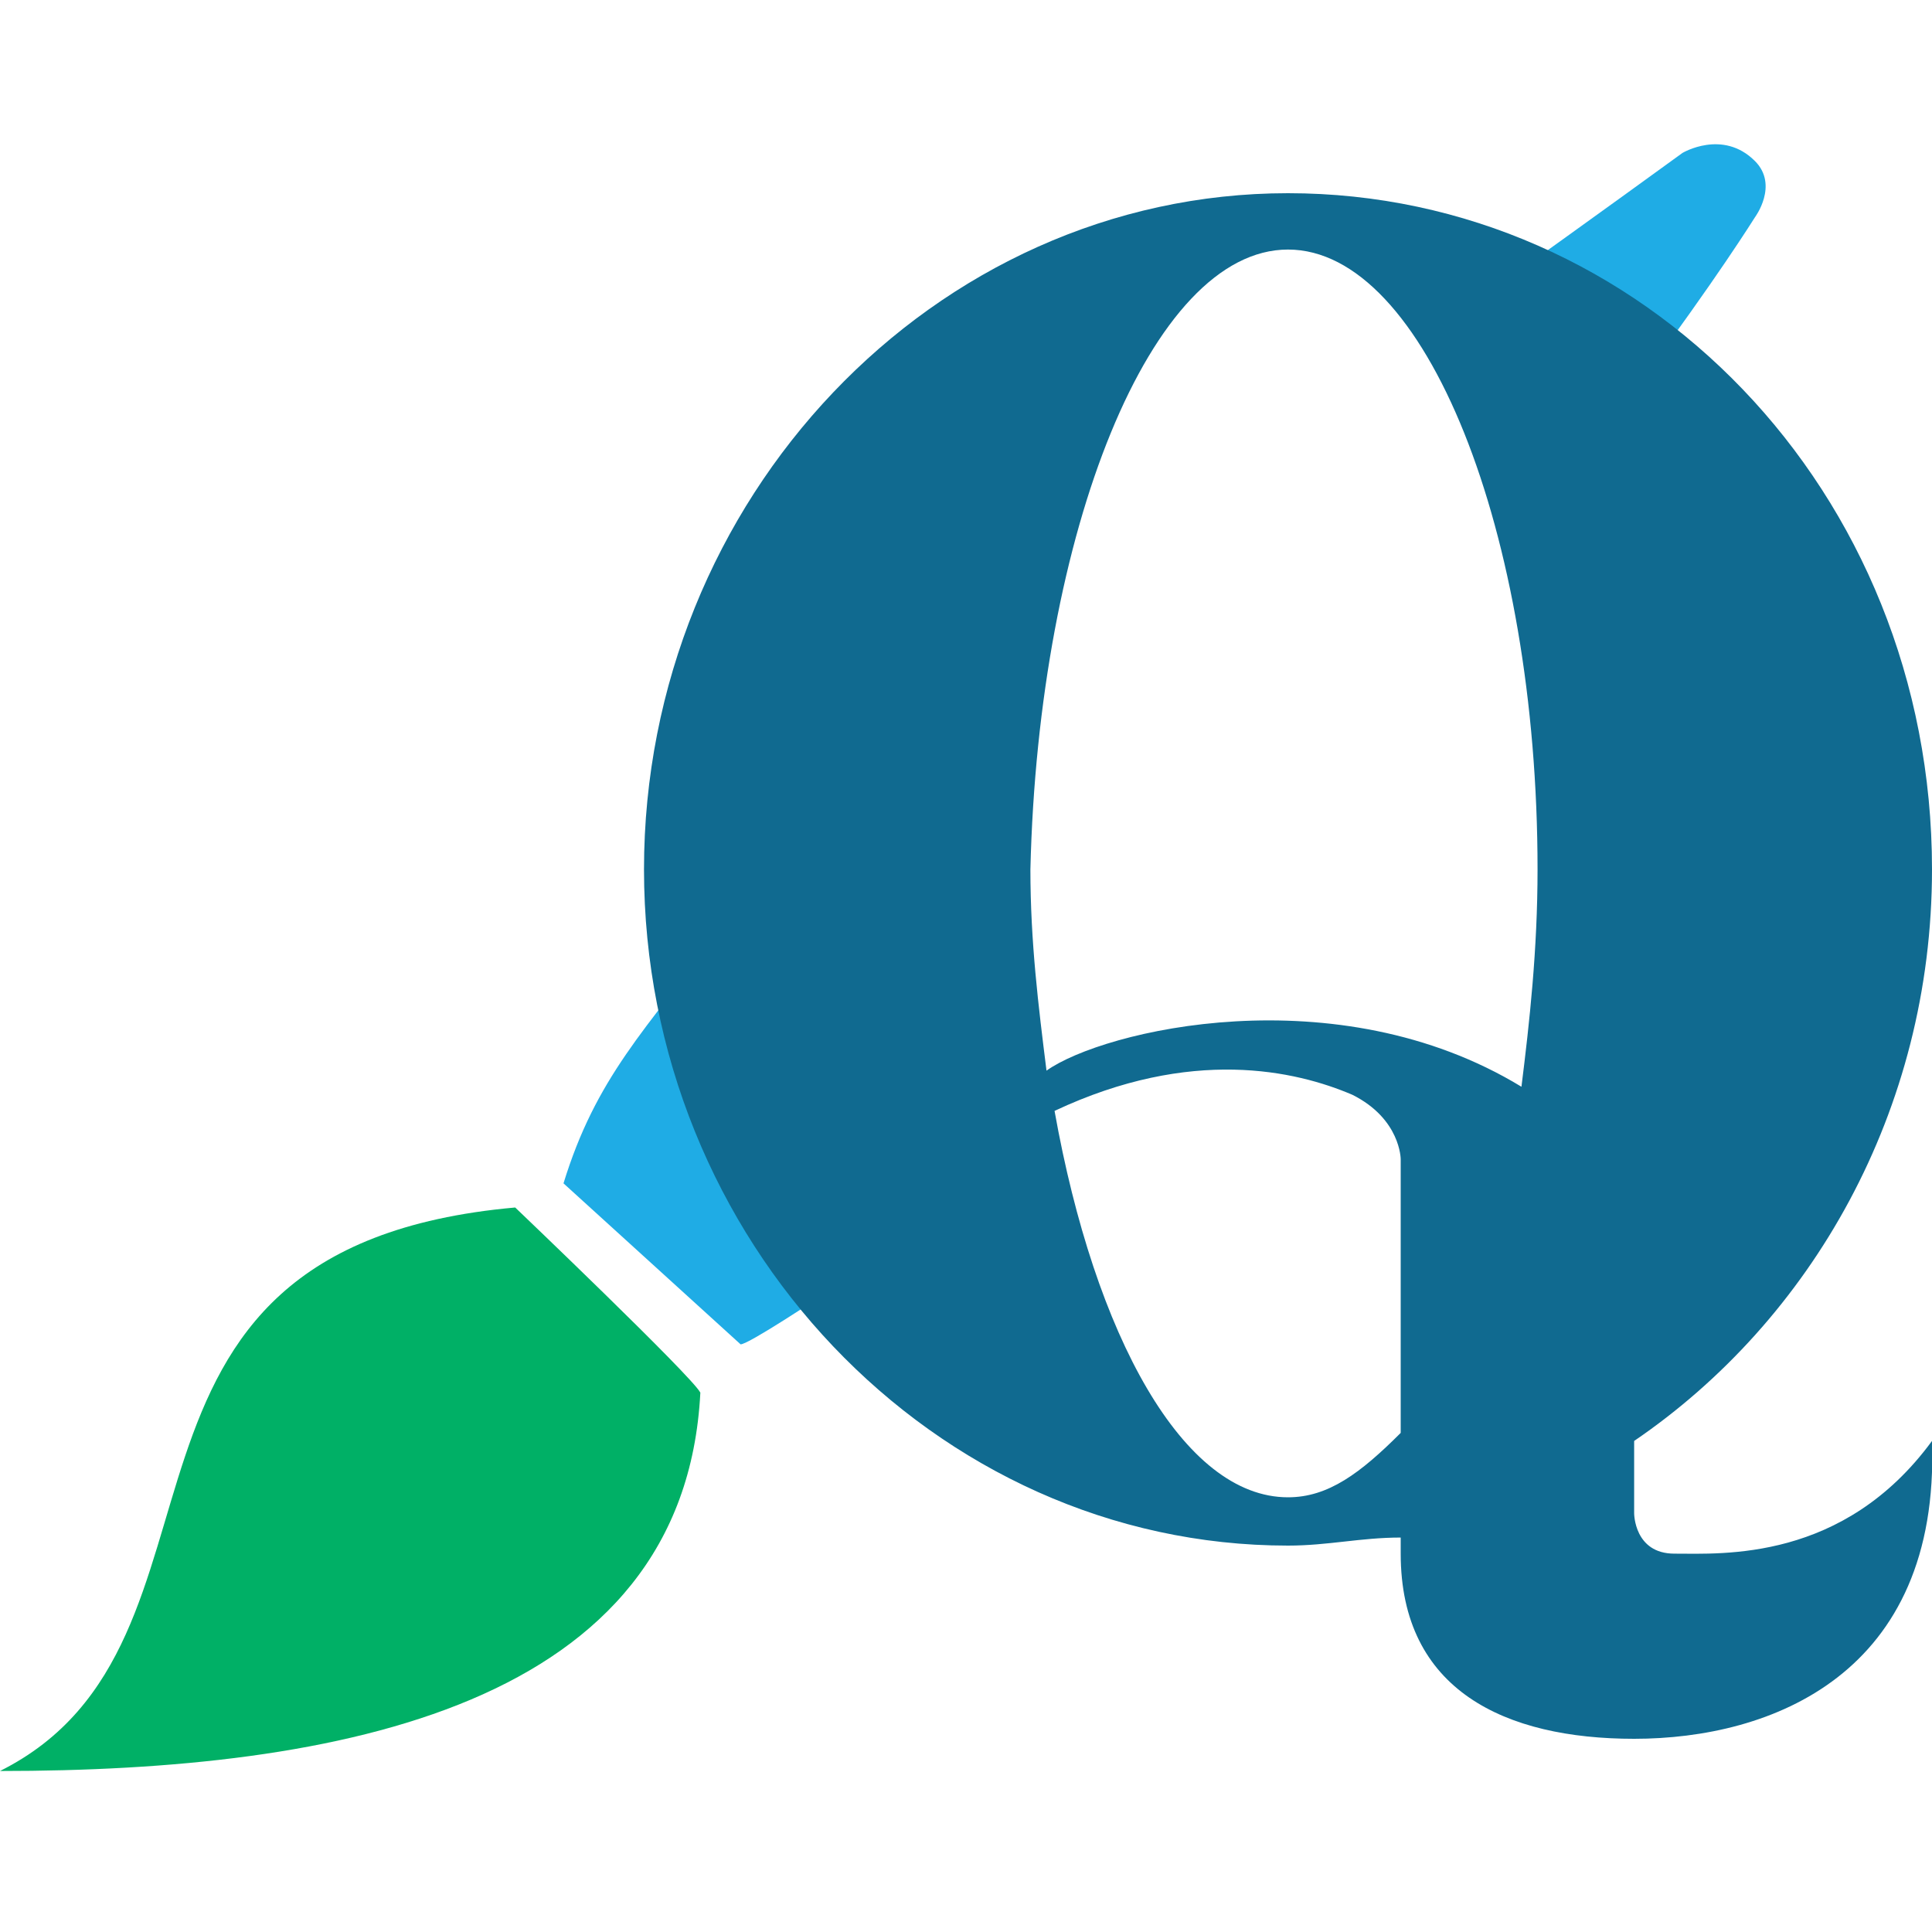
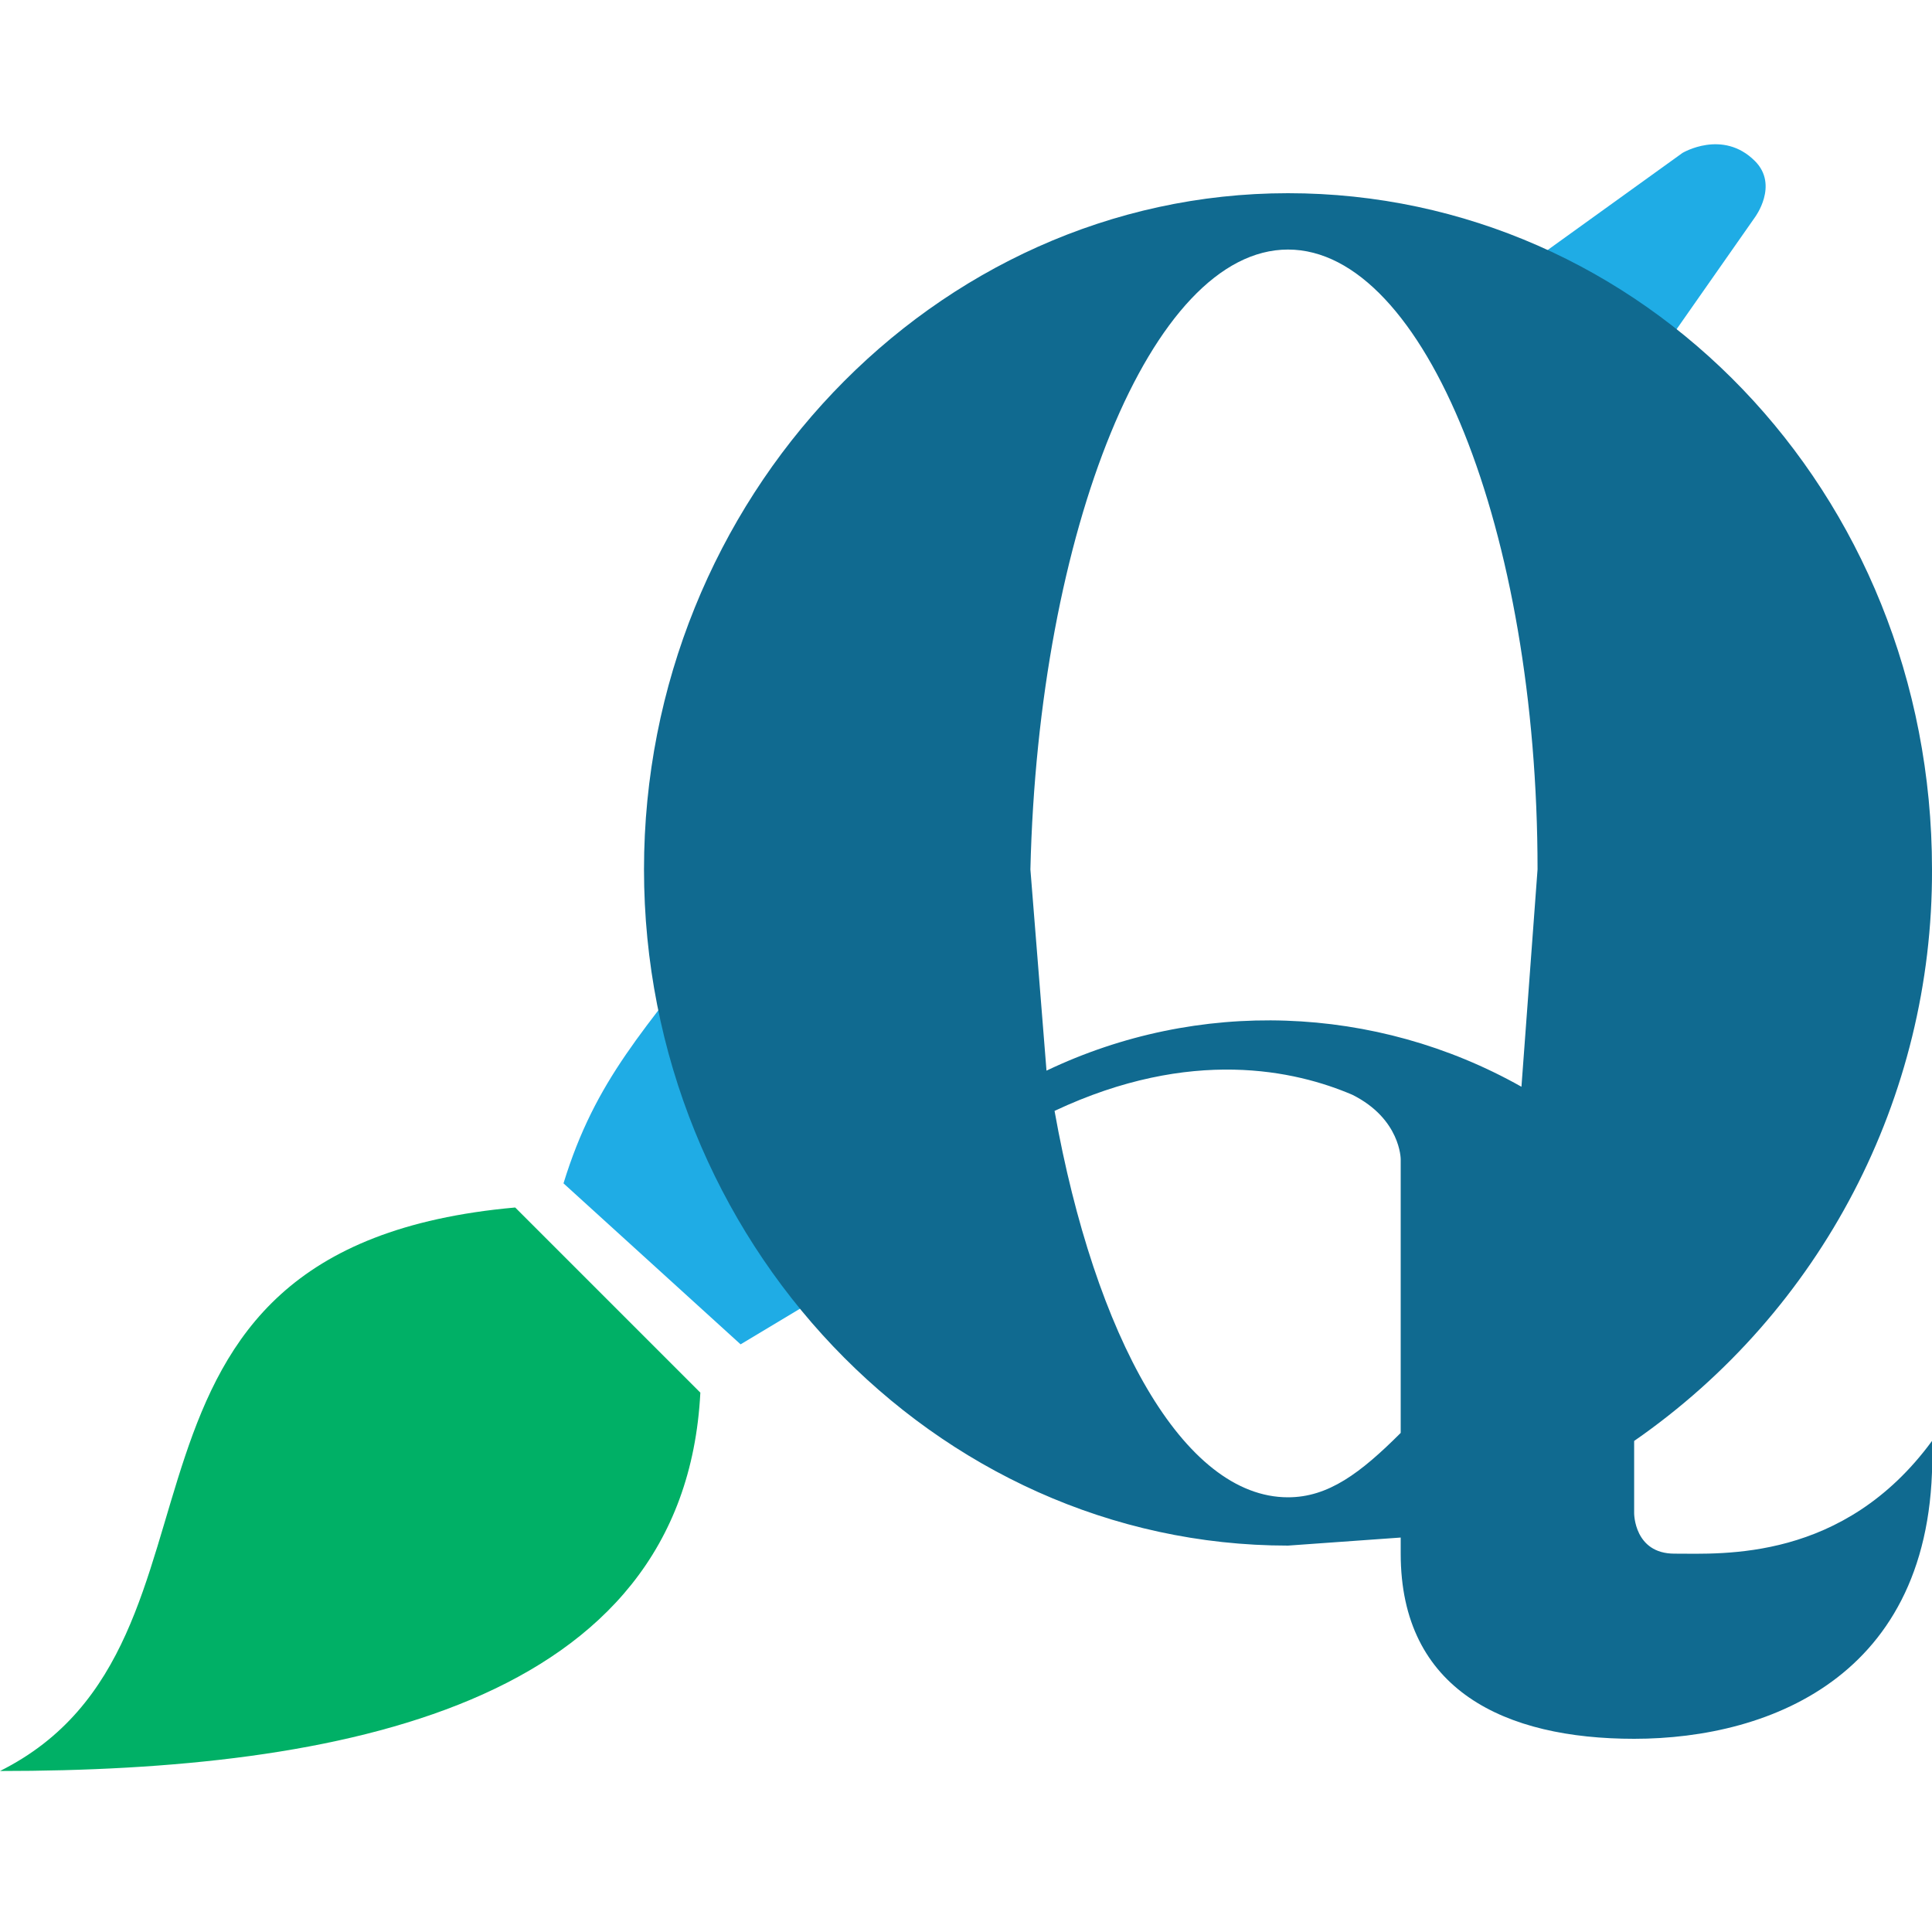
- <svg xmlns="http://www.w3.org/2000/svg" version="1.1" viewBox="-467 269 24 24">
-   <path d="m-457.8 285.7c.1 0 1-.6 1-.6l-1.2-4.6c-1 1.3-1.6 1.9-2 3.2l2.2 2zm10.9-12.2c.1.1.2.1.3.2.9-1.2 1.4-2 1.4-2s.3-.4 0-.7c-.4-.4-.9-.1-.9-.1s-1.1.8-2.5 1.8h.1c.6.2 1.1.5 1.6.8z" fill="#1face5" />
-   <path d="m-460.6 284c-5.6.5-3.2 5.4-6.4 7 4.2 0 8.5-.8 8.7-4.7-.1-.2-2.3-2.3-2.3-2.3z" fill="#00b066" />
-   <path d="m-446.2 288.3c-.5 0-.5-.5-.5-.5v-.9c2.2-1.5 3.7-4.1 3.7-7.1 0-4.7-3.6-8.4-8-8.4s-8 3.8-8 8.4 3.6 8.4 8 8.4c.5 0 .9-.1 1.4-.1v.2c0 1.7 1.3 2.3 2.9 2.3 1.7 0 3.8-.8 3.7-3.7-1.1 1.5-2.6 1.4-3.2 1.4zm-4.8-16.2c1.7 0 3.1 3.5 3.1 7.7 0 1-.1 1.9-.2 2.7-2.3-1.4-5.2-.7-5.9-.2-.1-.8-.2-1.6-.2-2.5.1-4.2 1.5-7.7 3.2-7.7zm0 15.5c-1.3 0-2.4-2-2.9-4.8 1.7-.8 3-.5 3.7-.2.6.3.6.8.6.8v3.4c-.5.5-.9.8-1.4.8z" fill="#106a90" />
+ <svg xmlns="http://www.w3.org/2000/svg" viewBox="-467 269 24 24">
+   <path fill="#1face5" d="m-457.8 285.7 1-.6-1.2-4.6c-1 1.3-1.6 1.9-2 3.2l2.2 2zm10.9-12.2.3.2 1.4-2s.3-.4 0-.7c-.4-.4-.9-.1-.9-.1l-2.5 1.8h.1a8 8 0 0 1 1.6.8z" />
+   <path fill="#00b066" d="M-460.6 284c-5.6.5-3.2 5.4-6.4 7 4.2 0 8.5-.8 8.7-4.7l-2.3-2.3z" />
+   <path fill="#106a90" d="M-446.2 288.3c-.5 0-.5-.5-.5-.5v-.9a8.6 8.6 0 0 0 3.7-7.1c0-4.7-3.6-8.4-8-8.4s-8 3.8-8 8.4 3.6 8.4 8 8.4l1.4-.1v.2c0 1.7 1.3 2.3 2.9 2.3 1.7 0 3.8-.8 3.7-3.7-1.1 1.5-2.6 1.4-3.2 1.4zm-4.8-16.2c1.7 0 3.1 3.5 3.1 7.7l-.2 2.7a6.4 6.4 0 0 0-5.9-.2l-.2-2.5c.1-4.2 1.5-7.7 3.2-7.7zm0 15.5c-1.3 0-2.4-2-2.9-4.8 1.7-.8 3-.5 3.7-.2.6.3.6.8.6.8v3.4c-.5.5-.9.8-1.4.8z" />
</svg>
